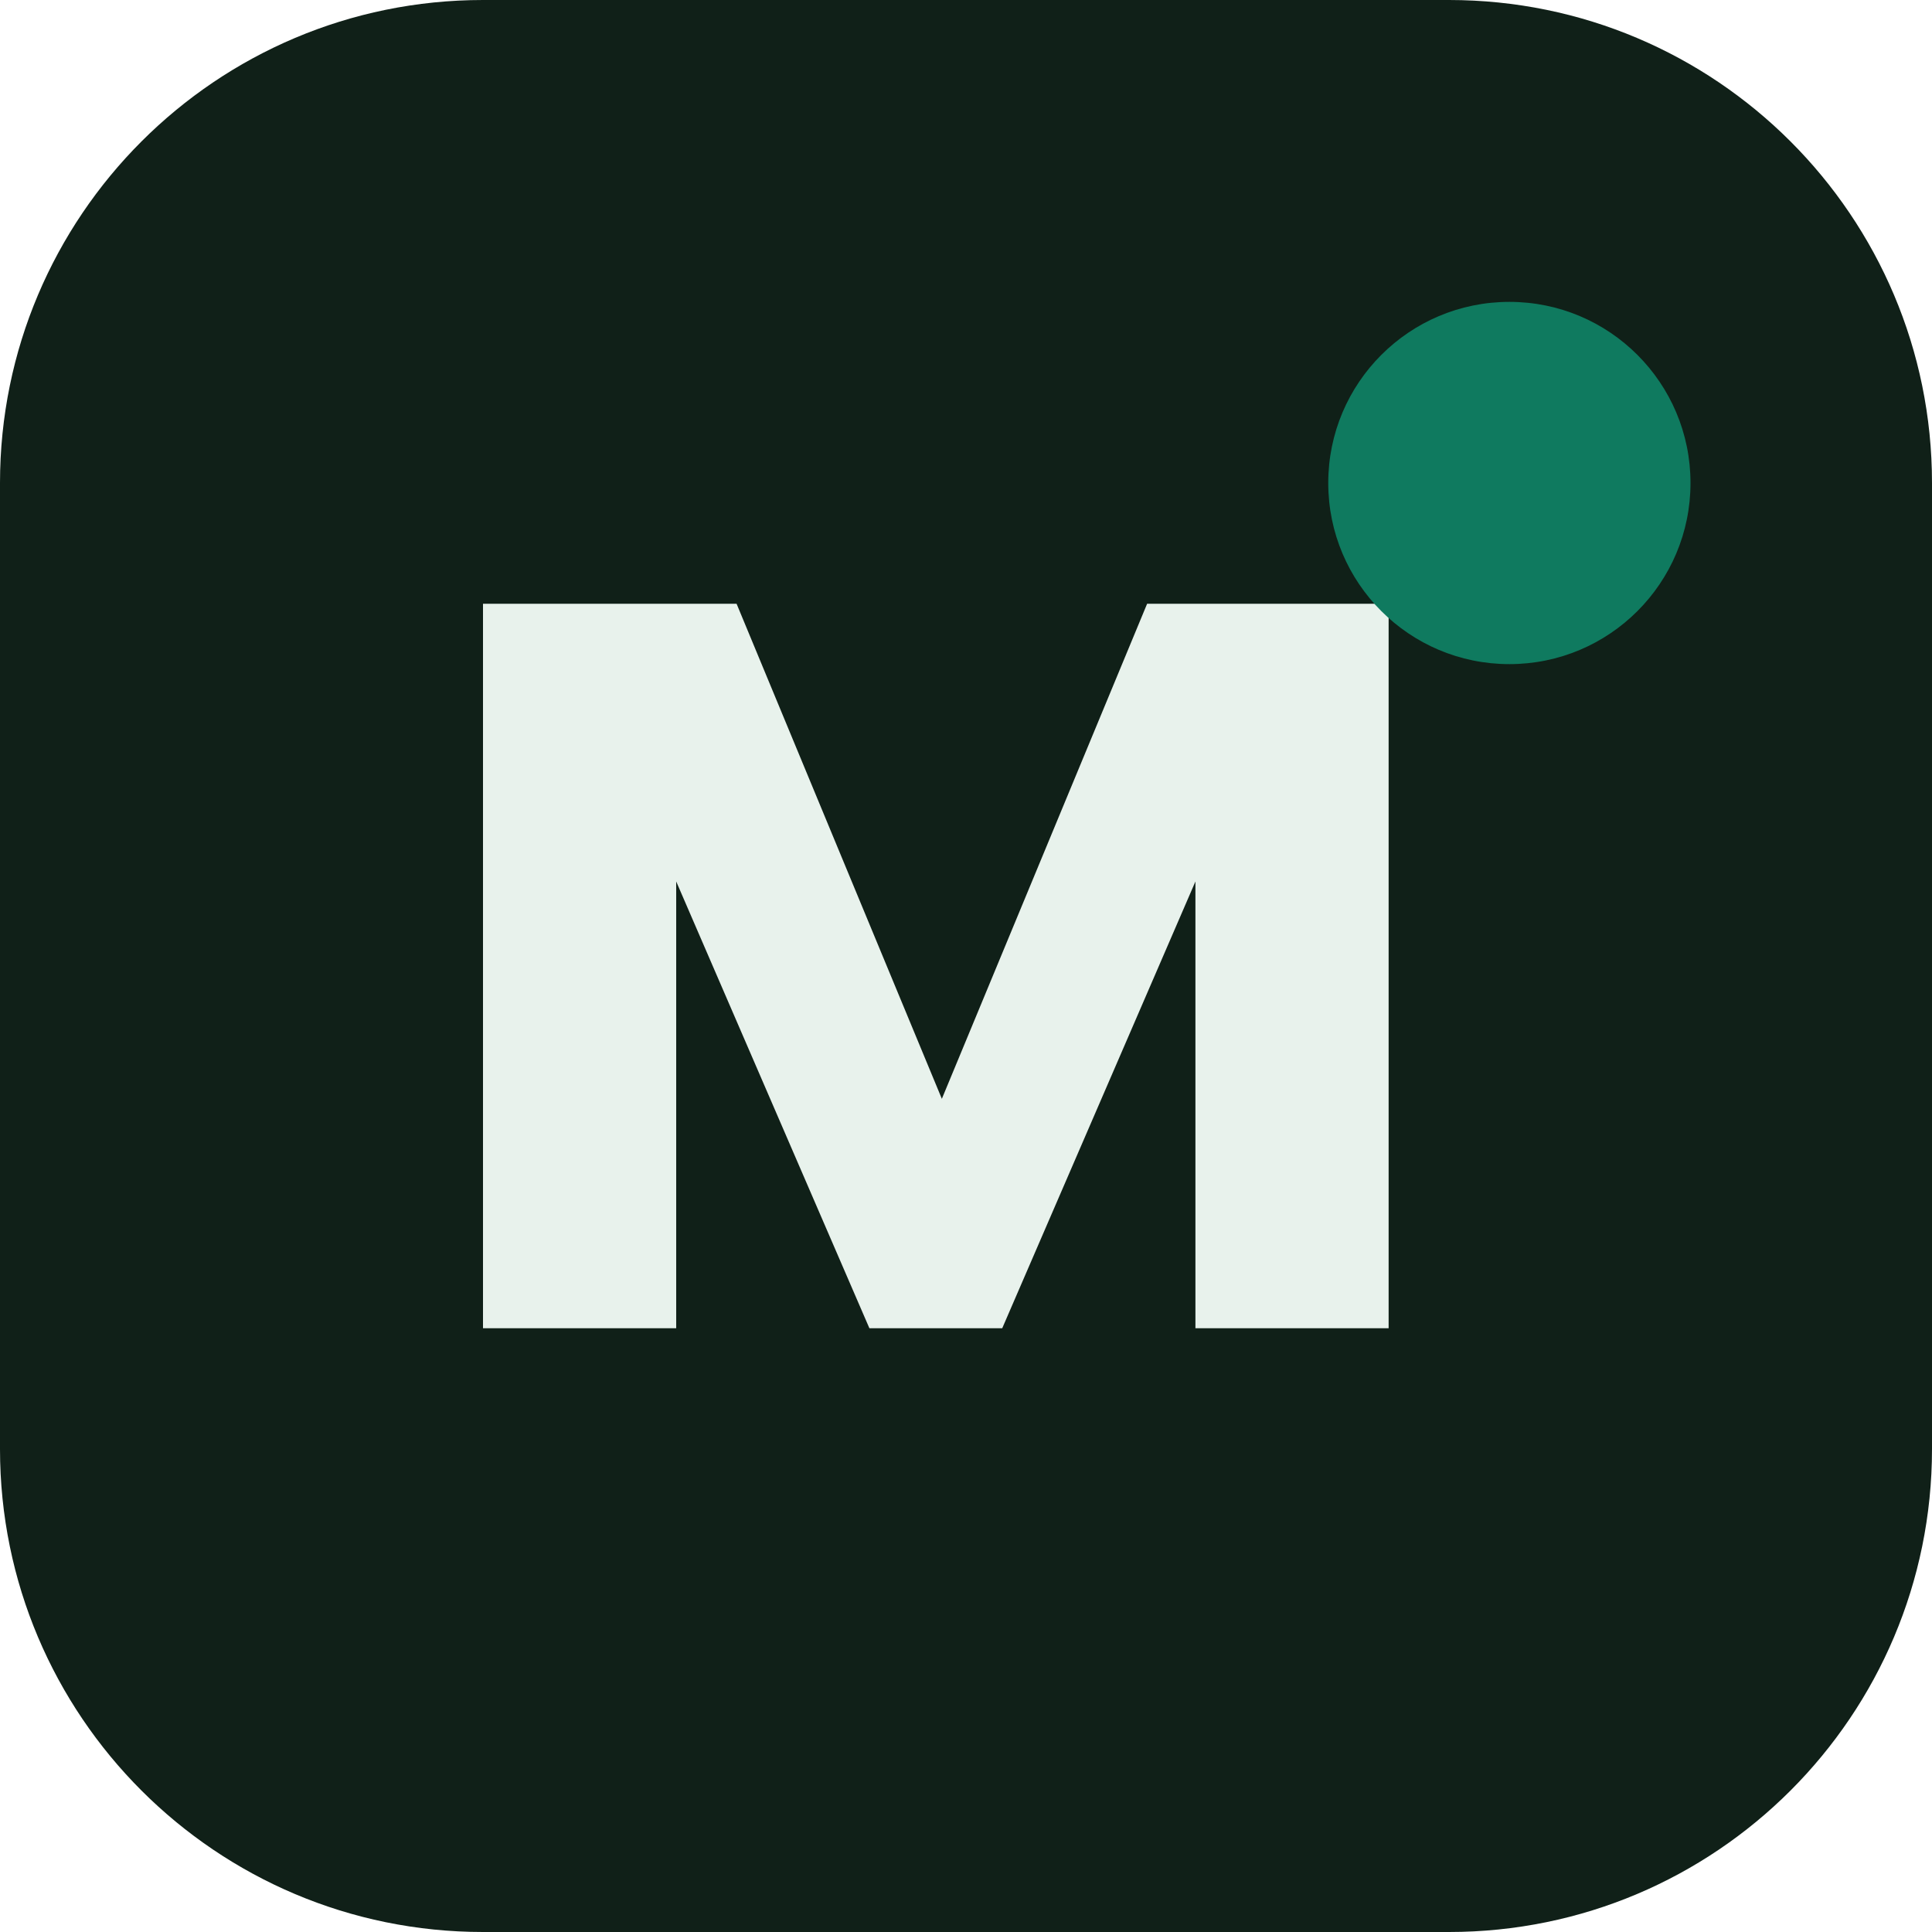
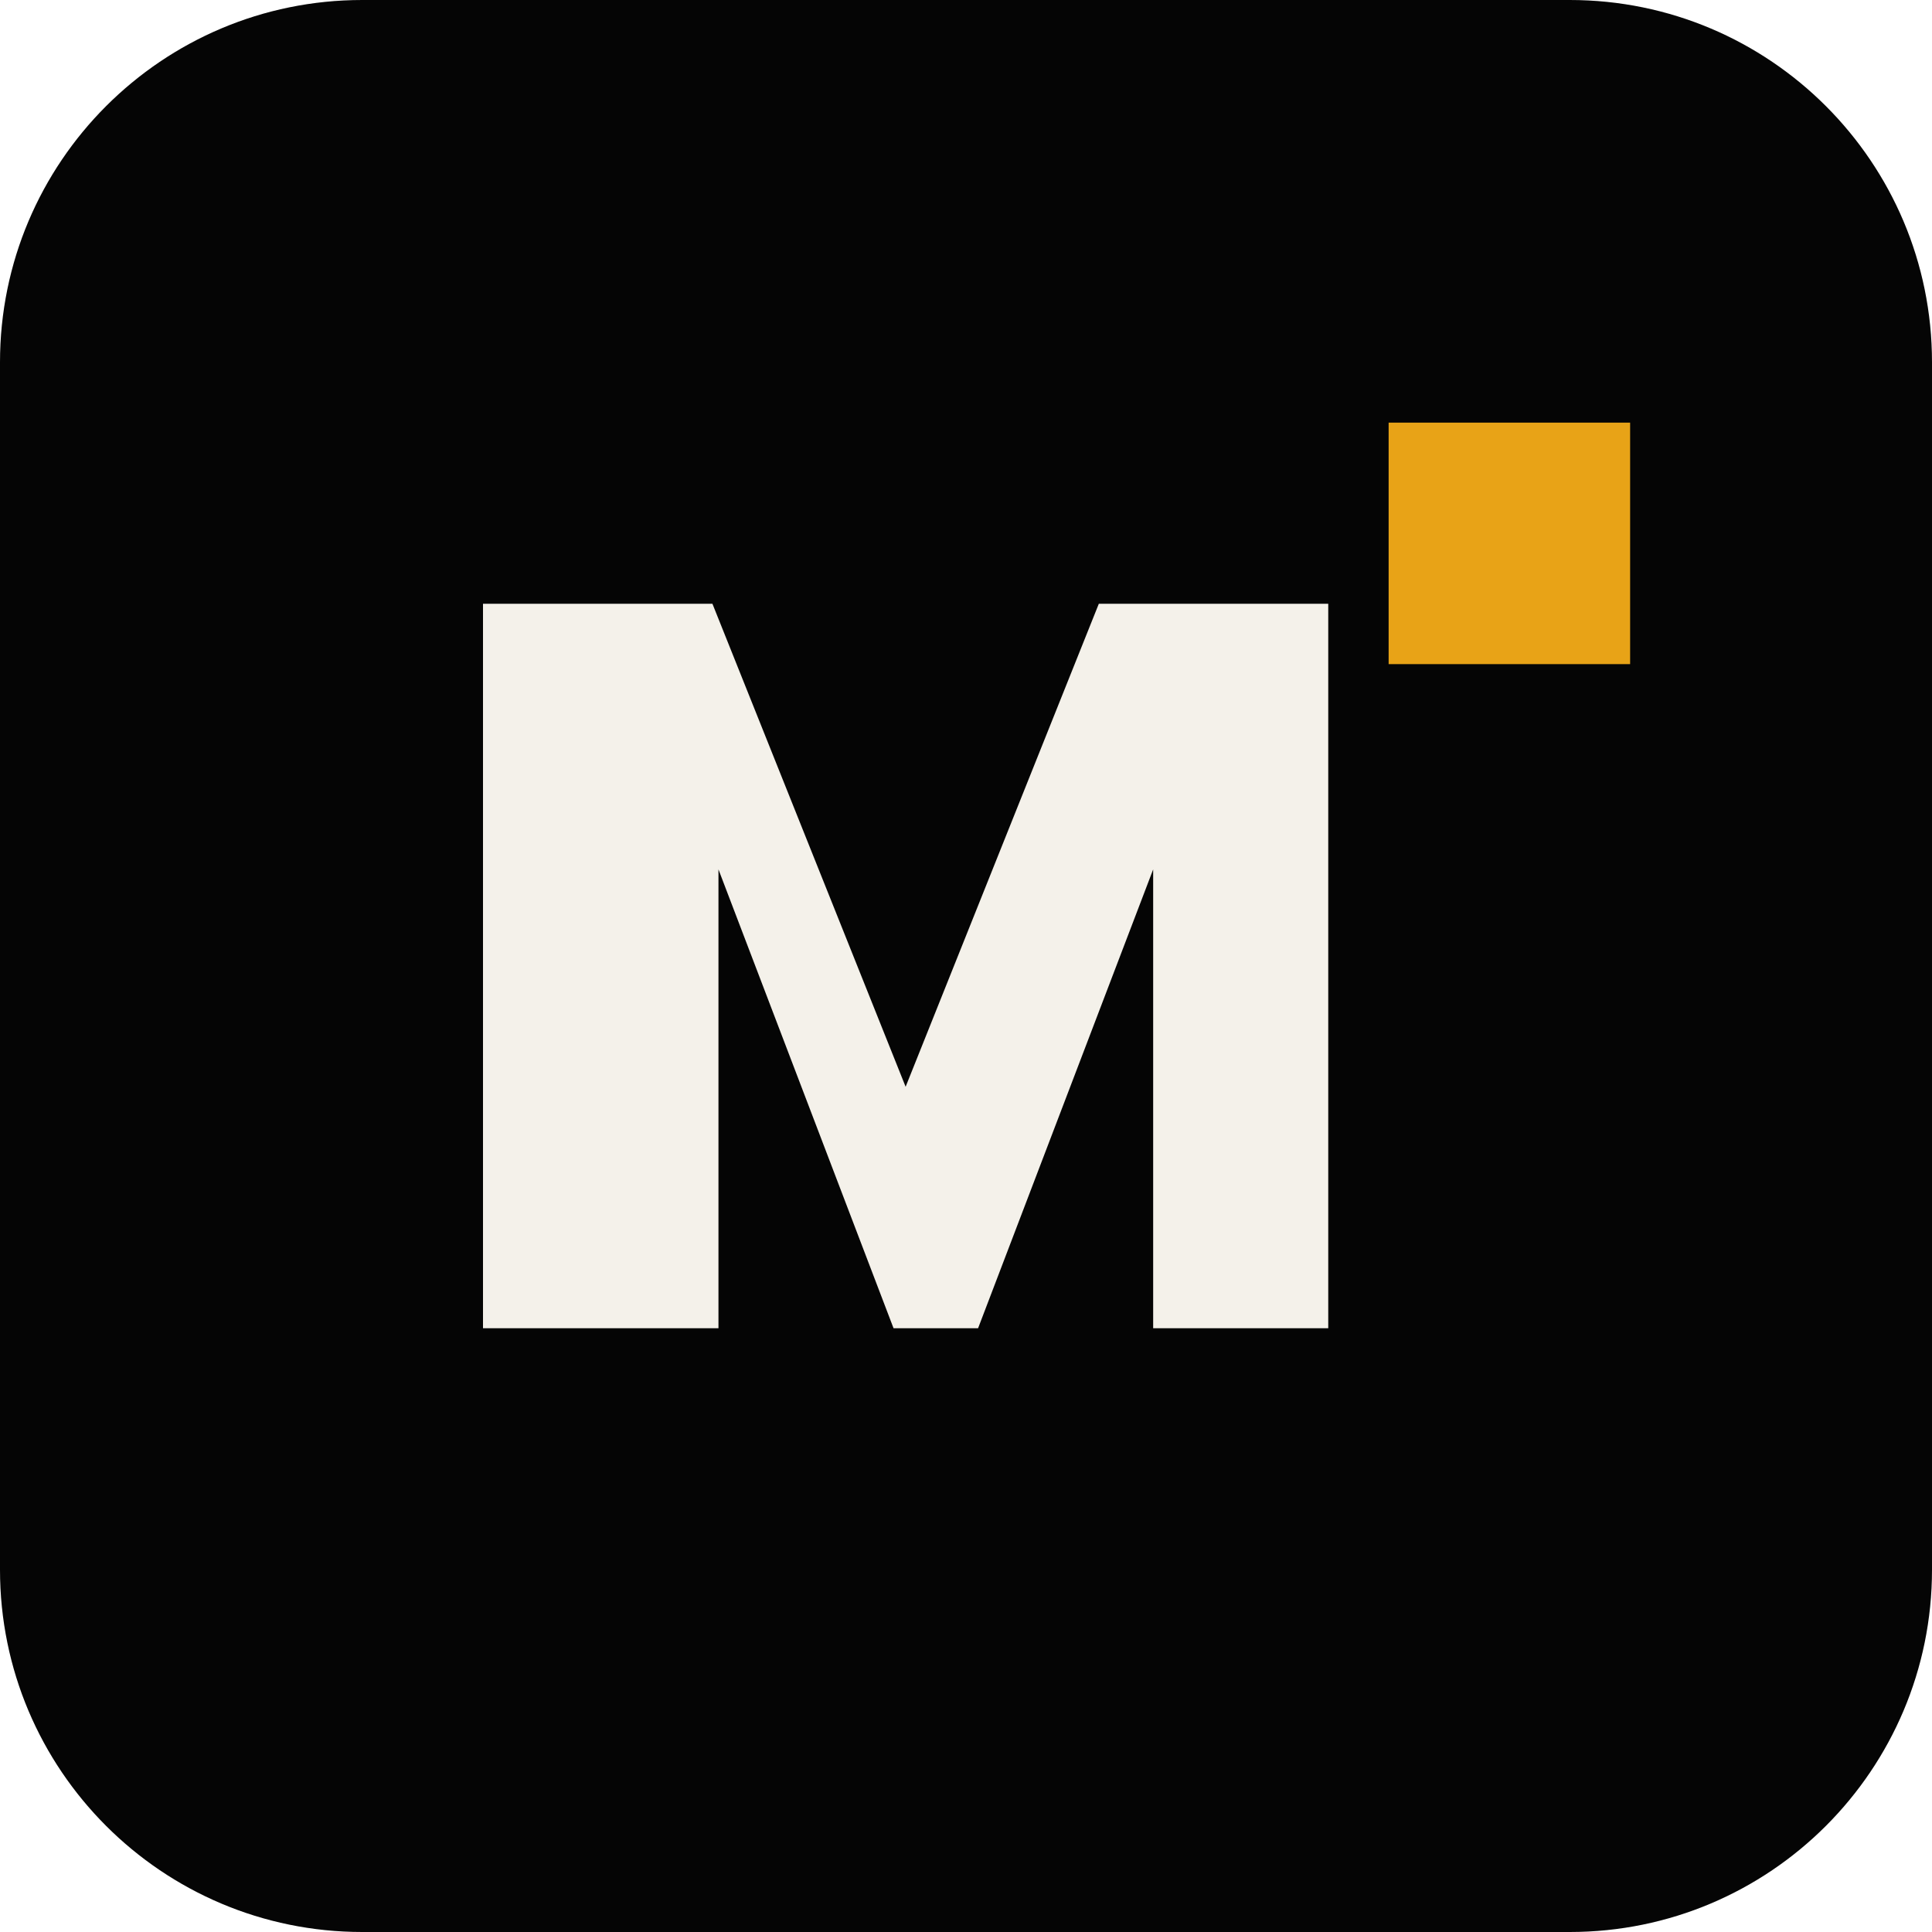
<svg xmlns="http://www.w3.org/2000/svg" viewBox="0 0 32 32" fill="none">
-   <rect width="32" height="32" rx="8" fill="#102018" />
-   <path d="M8 22V10h4.2l3.4 8.2L19 10H23v12h-3.2v-7.4L16.6 22h-2.2l-3.2-7.4V22H8z" fill="#E8F2EC" />
-   <circle cx="25" cy="8" r="3" fill="#0F7A5F" />
+   <rect width="32" height="32" rx="6" fill="#050505" />
+   <path d="M8 22V10h3.8l3.2 8 3.2-8H22v12h-2.9v-7.6L16.2 22h-1.4l-2.9-7.6V22H8z" fill="#F4F1EA" />
+   <rect x="23" y="7" width="4" height="4" fill="#E8A317" />
</svg>
